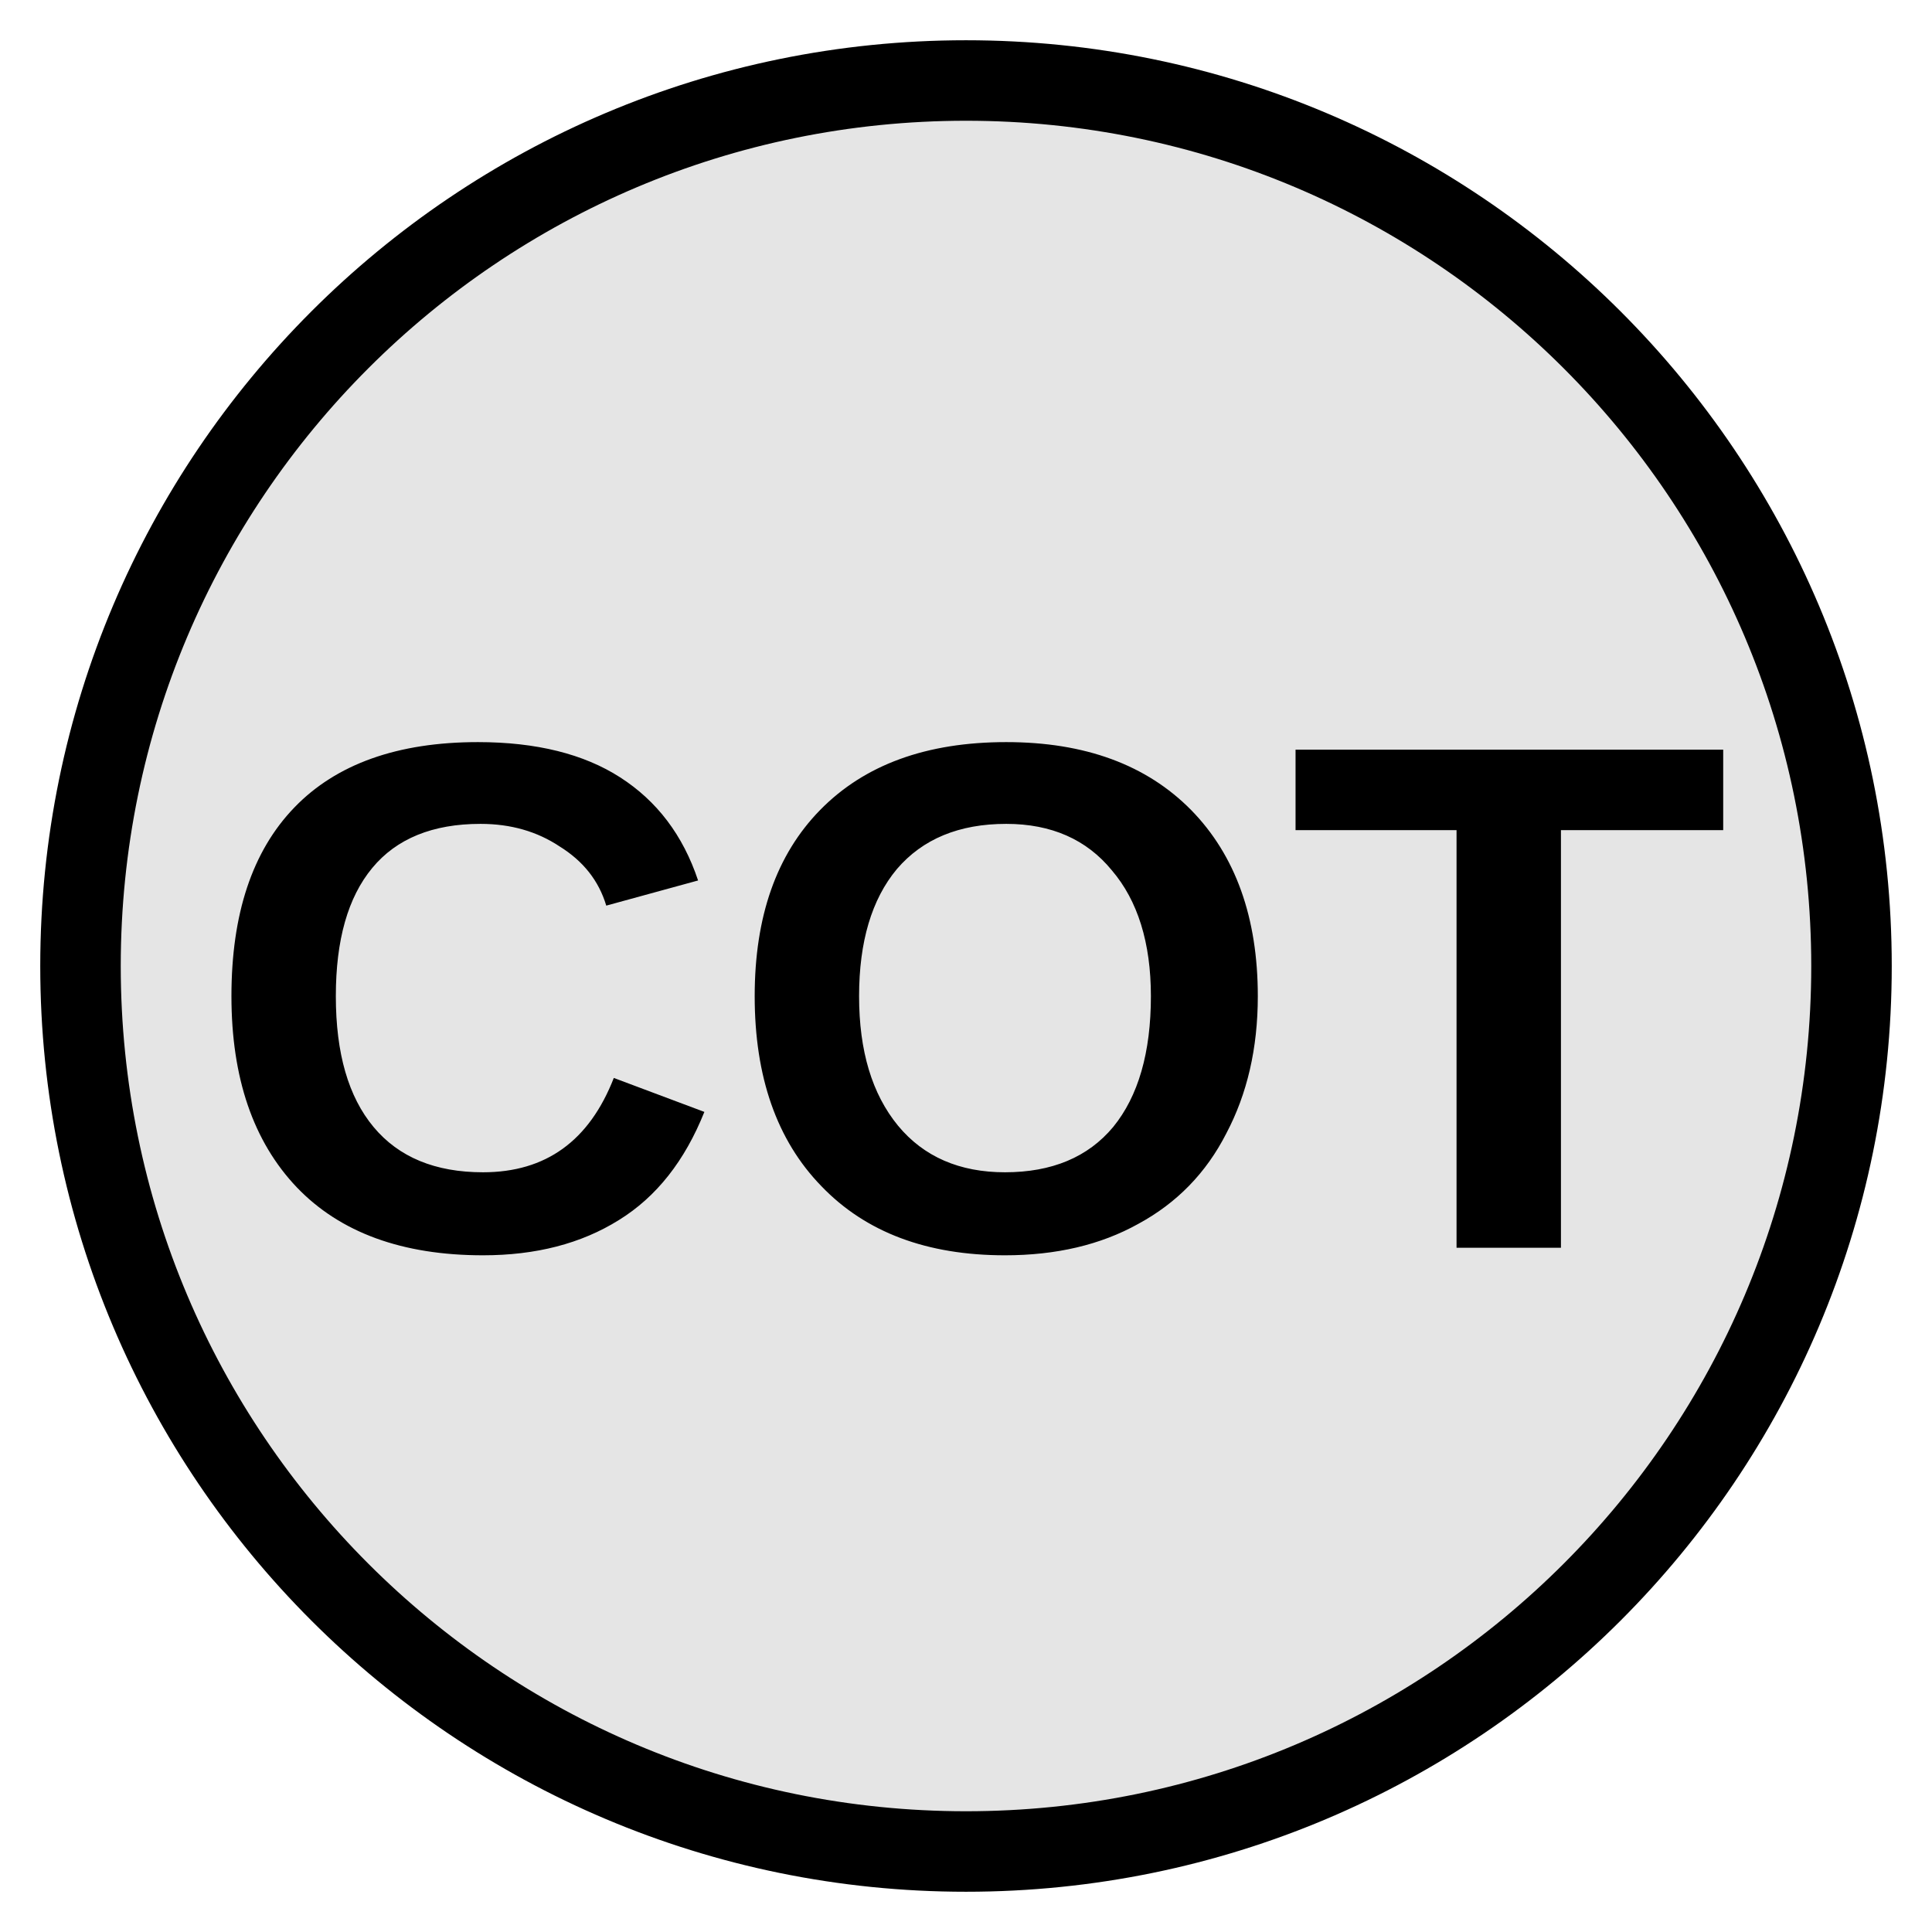
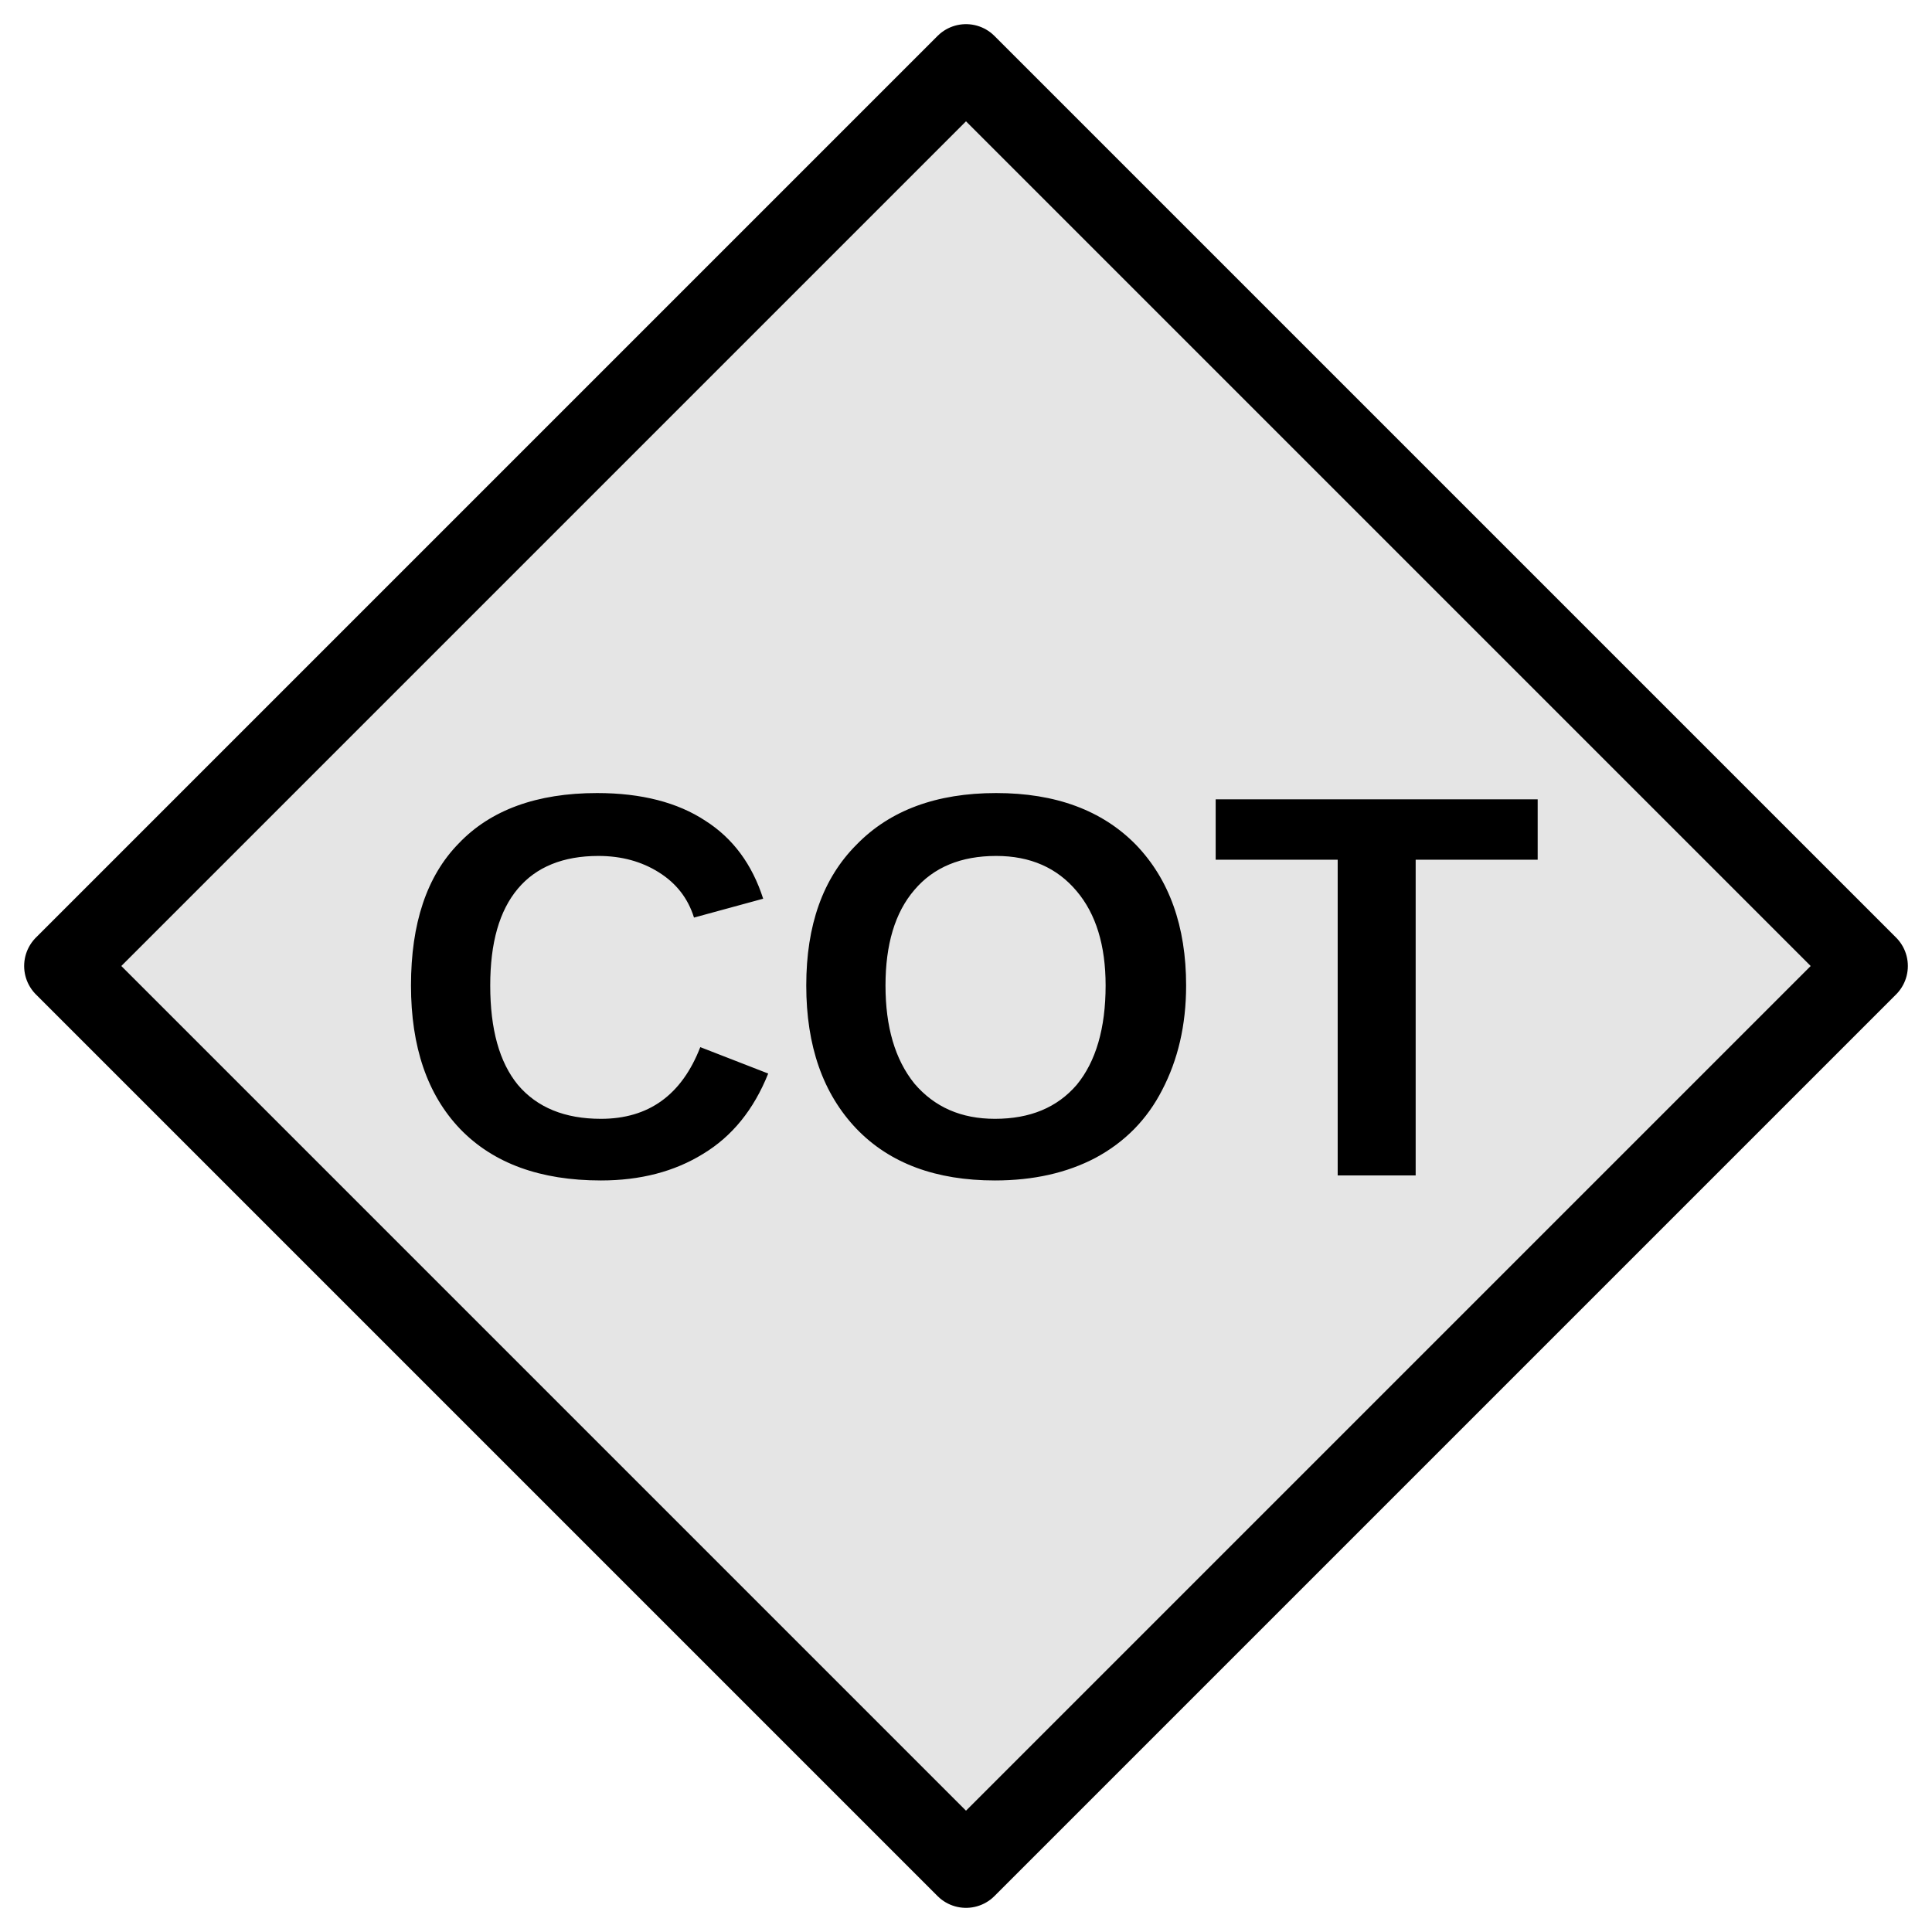
<svg xmlns="http://www.w3.org/2000/svg" viewBox="0 0 24 24">
-   <circle cx="12" cy="12" r="11" fill="#e5e5e5" stroke="black" stroke-width="1" />
-   <text x="12" y="15.5" text-anchor="middle" font-weight="700" font-size="9" font-family="Arial" fill="black">COT</text>
+   <polygon points="12,0.8 23.2,12 12,23.2 0.8,12" fill="#e5e5e5" stroke="black" stroke-width="1" stroke-linejoin="round" />
+   <text x="12" y="14.6" text-anchor="middle" font-weight="700" font-size="6.8" font-family="Arial" fill="black">COT</text>
</svg>
